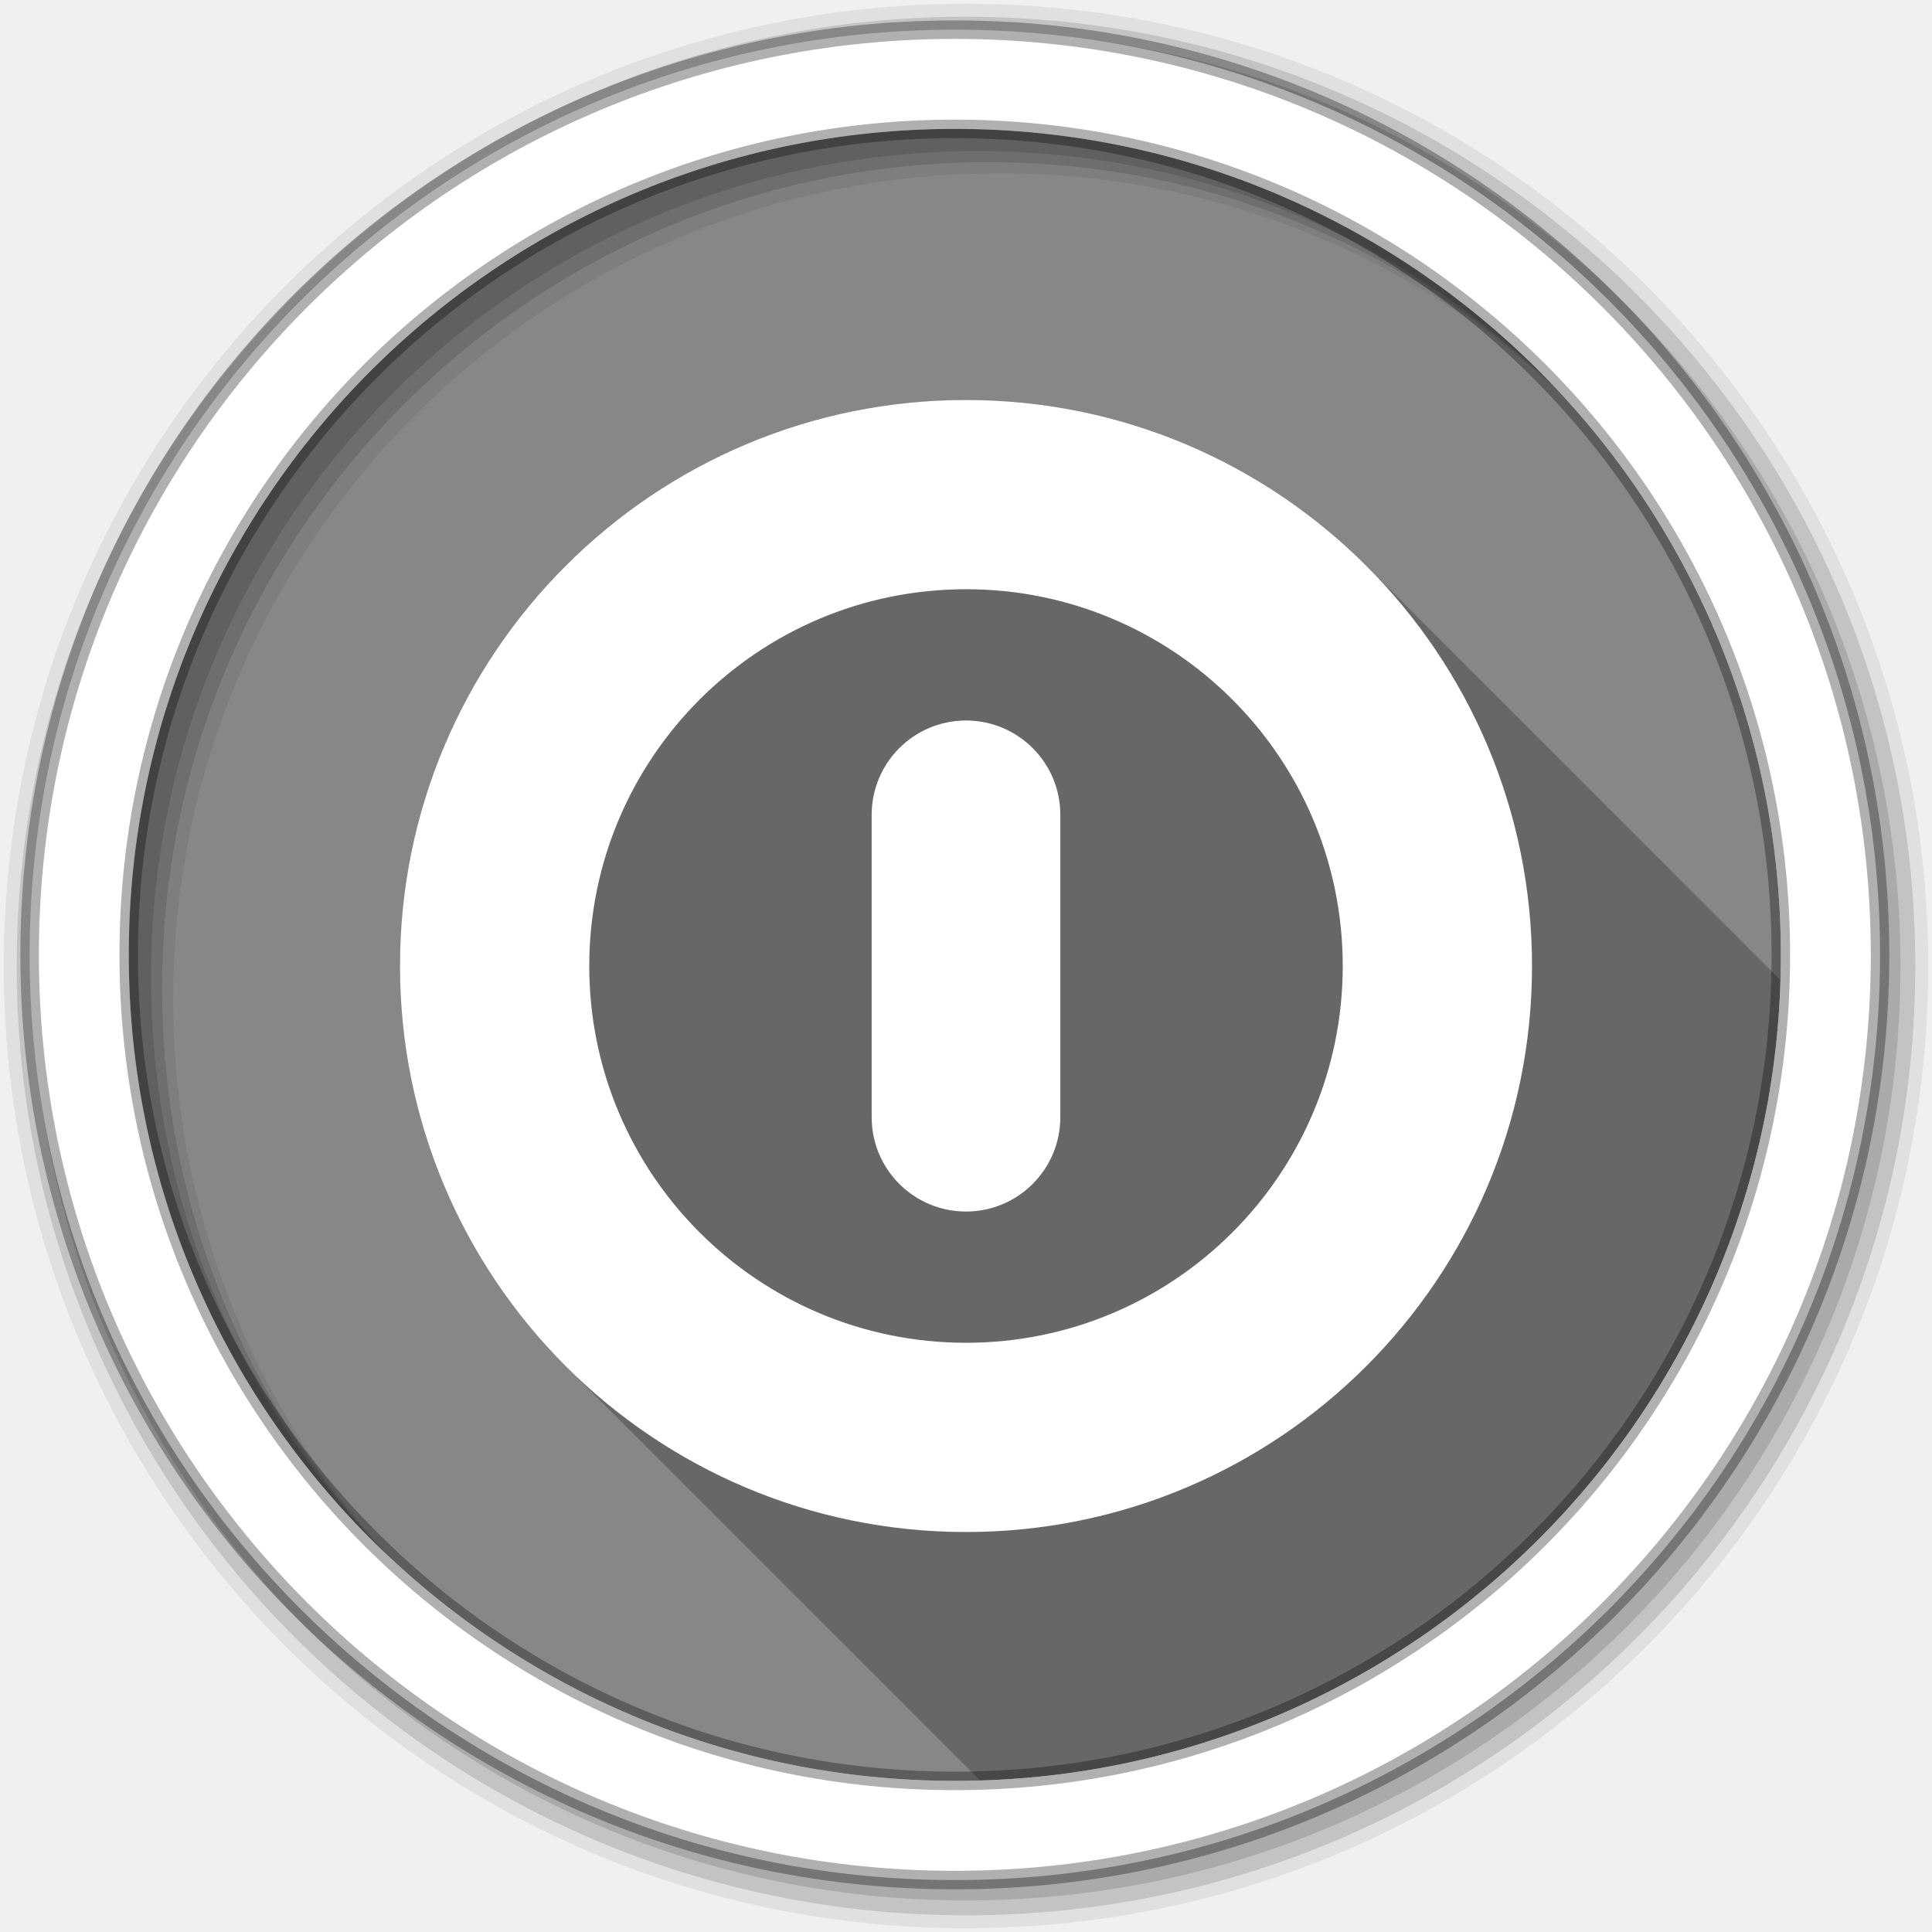
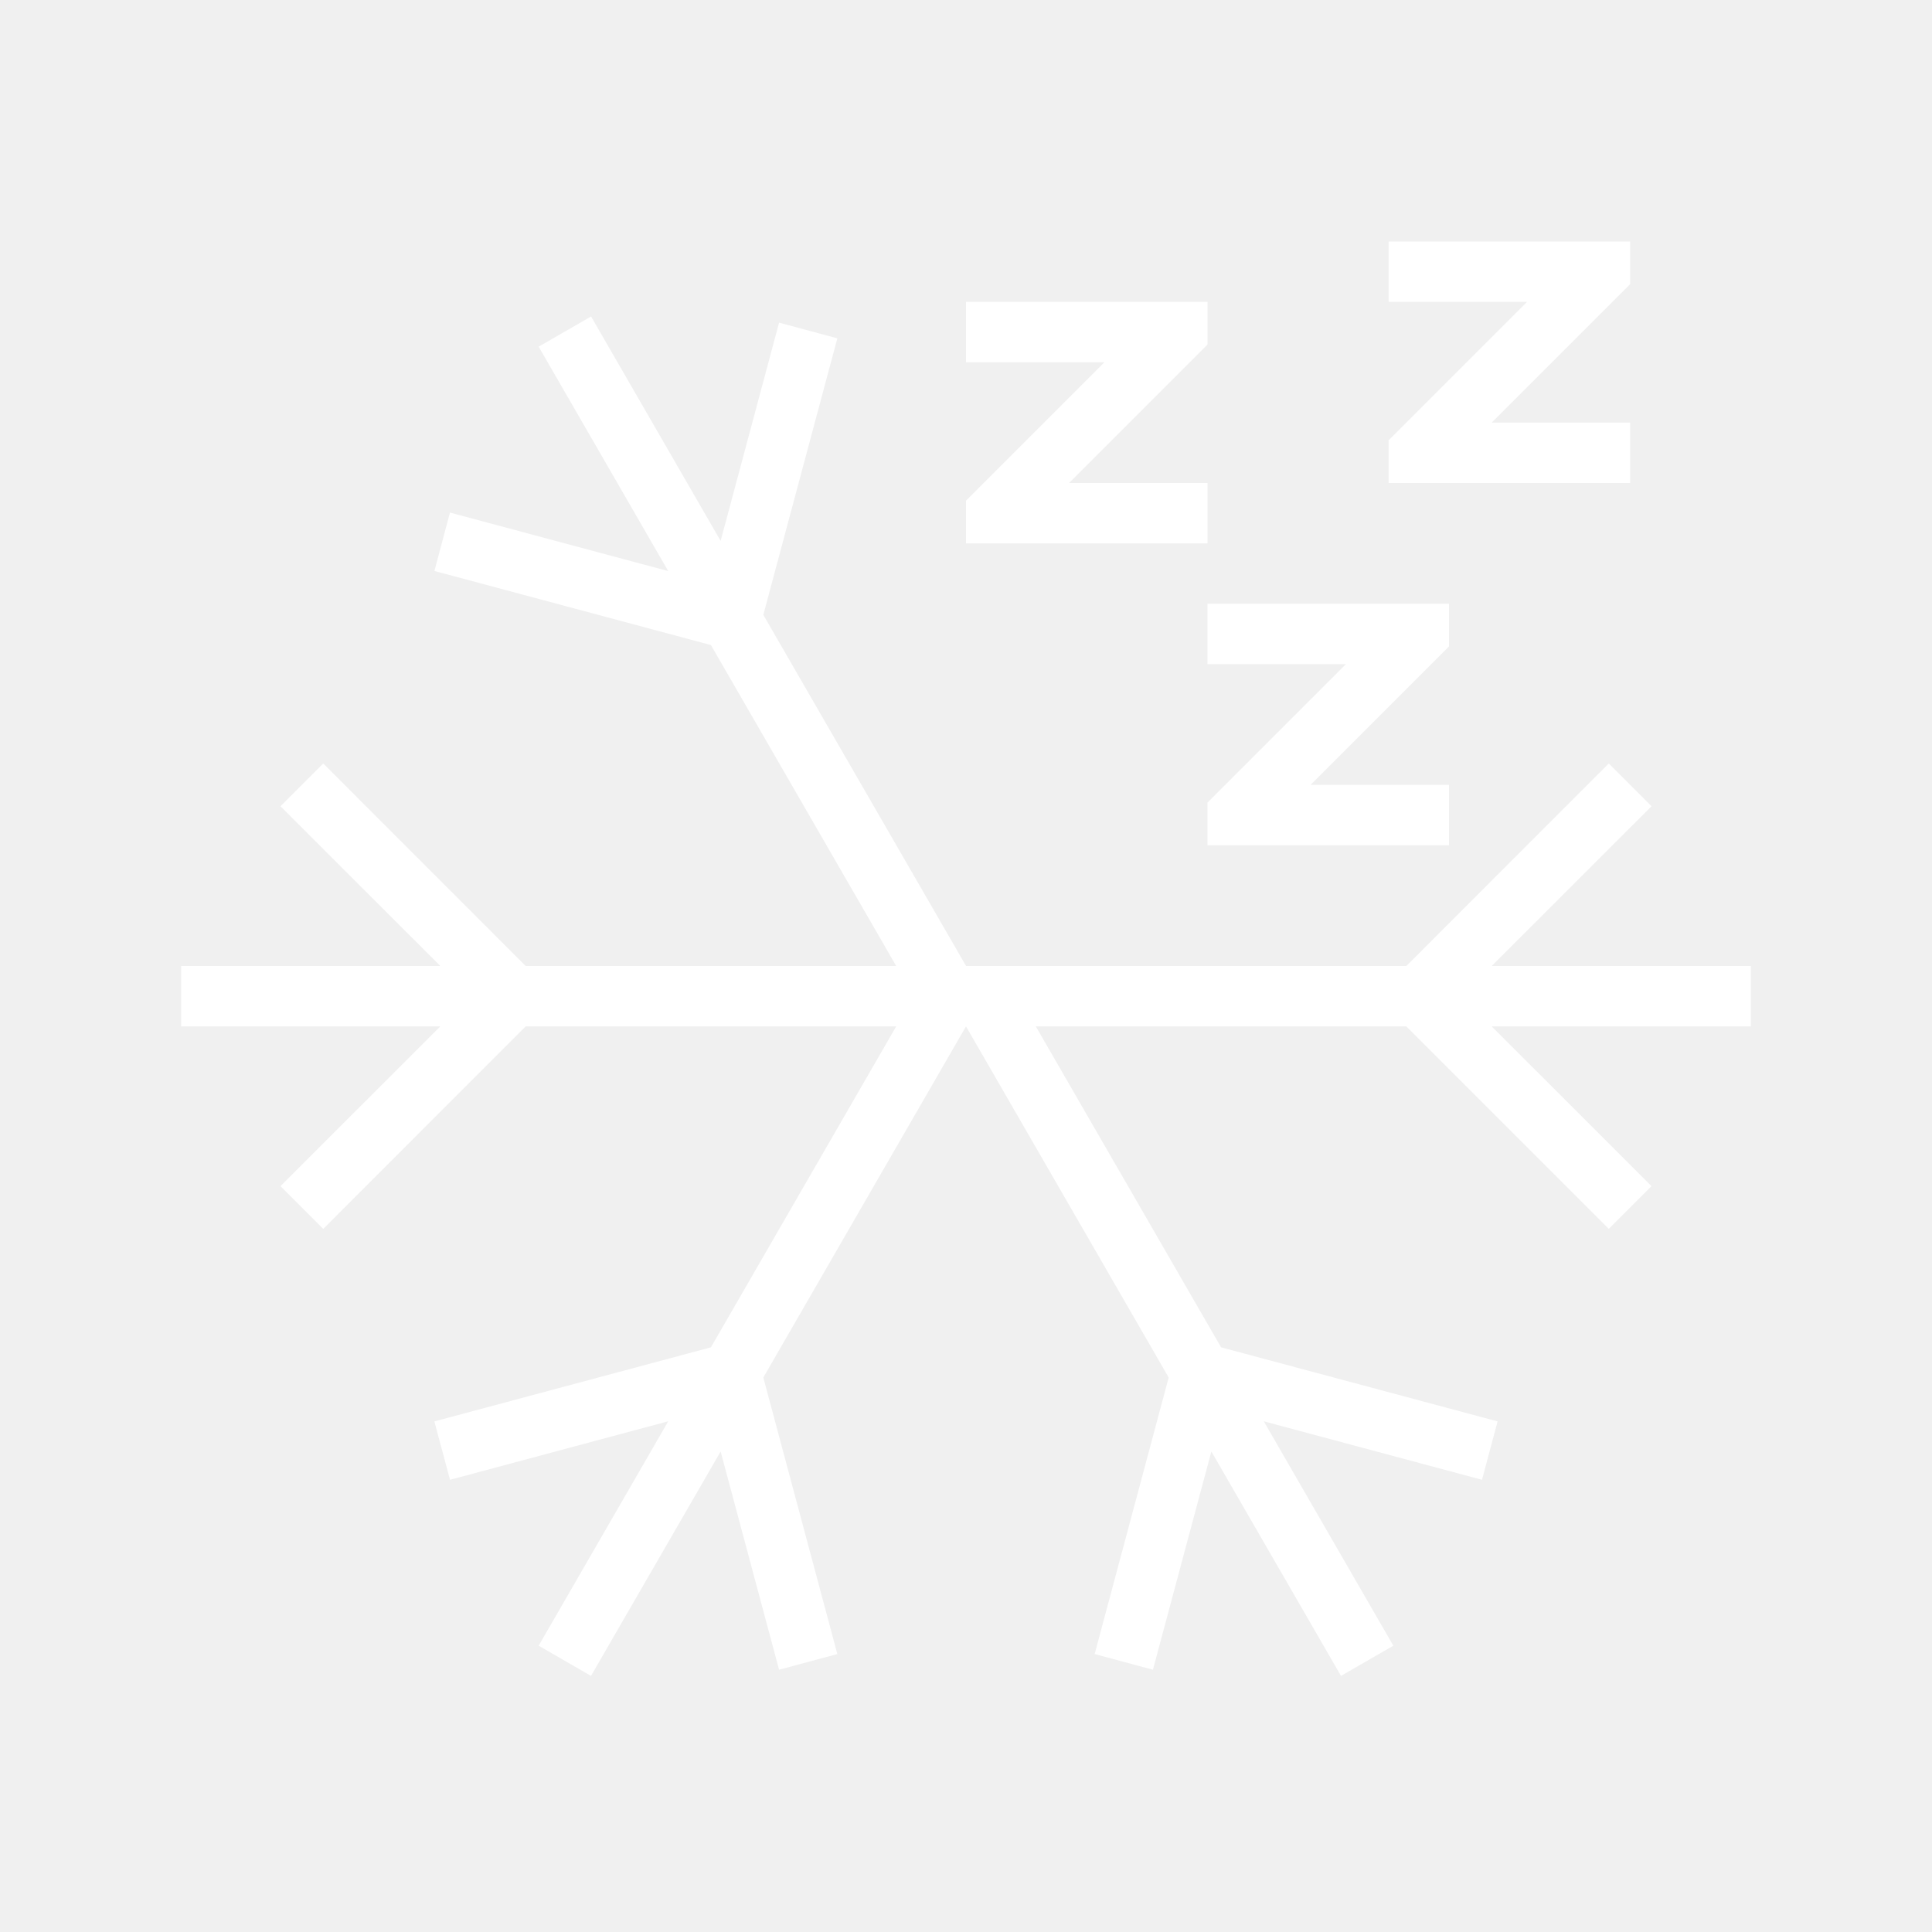
- <svg xmlns="http://www.w3.org/2000/svg" height="128" viewBox="0 0 512 512" width="128">
-   <g fill-rule="evenodd">
-     <path d="m471.95 253.05c0 120.9-98.01 218.9-218.9 218.9-120.9 0-218.9-98.01-218.9-218.9 0-120.9 98.01-218.9 218.9-218.9 120.9 0 218.9 98.01 218.9 218.9" fill="#878787" />
-     <path d="m256 106c-82.84 0-150 67.16-150 150 0 41.674 16.999 79.38 44.44 106.56.494.499.999.977 1.5 1.469.005.005-.005.026 0 .031.021.02.041.042.063.063.598.609 1.204 1.214 1.813 1.813l.094.094c.126.124.249.252.375.375.374.378.747.751 1.125 1.125.166.167.333.333.5.5.126.124.249.252.375.375.207.209.417.417.625.625.186.179.376.353.563.531.098.1.183.213.281.313l.156.156c.011.01.021.021.031.031.609.62 1.225 1.235 1.844 1.844l.094.094c.126.124.249.252.375.375.332.335.665.668 1 1 .374.378.747.751 1.125 1.125.494.499.999.977 1.5 1.469.005.005-.005.026 0 .031.021.02.041.042.063.063.469.478.931.966 1.406 1.438.461.465.939.916 1.406 1.375l.094.094c.126.124.249.252.375.375.374.378.747.751 1.125 1.125.166.167.333.333.5.5.184.18.378.352.563.531.149.151.287.319.438.469.186.179.376.353.563.531.098.1.183.213.281.313l.156.156c.011.01.021.021.031.031.609.62 1.225 1.235 1.844 1.844l.094.094c.126.124.249.252.375.375.374.378.747.751 1.125 1.125.166.167.333.333.5.5.126.124.249.252.375.375.207.209.417.417.625.625.186.179.376.353.563.531.098.1.183.213.281.313l.156.156c.011.01.021.021.031.031.609.62 1.225 1.235 1.844 1.844l.094.094c.126.124.249.252.375.375.285.289.587.557.875.844.113.116.231.228.344.344.306.308.598.632.906.938.494.499.999.977 1.5 1.469.005.005-.005.026 0 .031.021.02.041.042.063.063.598.609 1.204 1.214 1.813 1.813l.094.094c.126.124.249.252.375.375.332.335.665.668 1 1 .374.378.747.751 1.125 1.125.494.499.999.977 1.5 1.469.005.005-.005.026 0 .031.186.179.376.353.563.531.098.1.183.213.281.313l.219.219c.598.609 1.204 1.214 1.813 1.813l.094.094c.126.124.249.252.375.375.374.378.747.751 1.125 1.125.166.167.333.333.5.5.126.124.249.252.375.375.207.209.417.417.625.625.186.179.376.353.563.531.098.1.183.213.281.313l.156.156c.011.01.021.021.031.031.609.62 1.225 1.235 1.844 1.844l.094.094c.126.124.249.252.375.375.374.378.747.751 1.125 1.125.166.167.333.333.5.5.126.124.249.252.375.375.207.209.417.417.625.625.186.179.376.353.563.531.098.1.183.213.281.313l.156.156c.011.01.021.021.031.031.609.62 1.225 1.235 1.844 1.844l.094.094c.126.124.249.252.375.375.332.335.665.668 1 1 .374.378.747.751 1.125 1.125.494.499.999.977 1.5 1.469.005.005-.005.026 0 .031.021.02.041.042.063.063.469.478.931.966 1.406 1.438.461.465.939.916 1.406 1.375l.094.094c.126.124.249.252.375.375.374.378.747.751 1.125 1.125.494.499.999.977 1.5 1.469.005.005-.005.026 0 .031.186.179.376.353.563.531.098.1.183.213.281.313l.219.219c.598.609 1.204 1.214 1.813 1.813l.094.094c.126.124.249.252.375.375.374.378.747.751 1.125 1.125.166.167.333.333.5.5.126.124.249.252.375.375.207.209.417.417.625.625.186.179.376.353.563.531.098.1.183.213.281.313l.156.156c.011.01.021.021.031.031.609.62 1.225 1.235 1.844 1.844l.094.094c.126.124.249.252.375.375.285.289.587.557.875.844.113.116.231.228.344.344.306.308.598.632.906.938.494.499.999.977 1.5 1.469.005.005-.005.026 0 .031.021.02.041.042.063.063.598.609 1.204 1.214 1.813 1.813l.094.094c.126.124.249.252.375.375.332.335.665.668 1 1 .374.378.747.751 1.125 1.125.494.499.999.977 1.5 1.469.005.005-.005.026 0 .031.186.179.376.353.563.531.098.1.183.213.281.313l.219.219c.598.609 1.204 1.214 1.813 1.813l.094.094c.126.124.249.252.375.375.374.378.747.751 1.125 1.125.166.167.333.333.5.5.184.18.378.352.563.531.149.151.287.319.438.469.186.179.376.353.563.531.098.1.183.213.281.313l.156.156c.011.01.021.021.031.031.609.62 1.225 1.235 1.844 1.844l.094.094c.126.124.249.252.375.375.374.378.747.751 1.125 1.125.166.167.333.333.5.5.126.124.249.252.375.375.207.209.417.417.625.625.186.179.376.353.563.531.098.1.183.213.281.313l.156.156c.011.01.021.021.031.031.609.62 1.225 1.235 1.844 1.844l.094.094c.126.124.249.252.375.375.332.335.665.668 1 1 .374.378.747.751 1.125 1.125.494.499.999.977 1.5 1.469.005.005-.005.026 0 .031.021.02.041.042.063.063.469.478.931.966 1.406 1.438.461.465.939.916 1.406 1.375l.094.094c.126.124.249.252.375.375.374.378.747.751 1.125 1.125.494.499.999.977 1.5 1.469.005.005-.005.026 0 .031.186.179.376.353.563.531.098.1.183.213.281.313l.219.219c.413.42.832.835 1.25 1.25 115.59-3.465 208.66-96.54 212.13-212.12-.436-.439-.871-.879-1.313-1.313-.148-.154-.32-.284-.469-.438-.081-.085-.169-.165-.25-.25-.099-.098-.182-.215-.281-.313-.204-.212-.42-.414-.625-.625-.126-.124-.249-.251-.375-.375-.165-.168-.334-.333-.5-.5-.167-.166-.332-.335-.5-.5-.335-.335-.662-.668-1-1-.65-.662-1.307-1.319-1.969-1.969-.15-.15-.318-.288-.469-.438-.081-.085-.169-.165-.25-.25-.104-.103-.208-.21-.313-.313-.179-.186-.352-.378-.531-.563-.146-.144-.291-.294-.438-.438-.165-.168-.334-.333-.5-.5-.167-.166-.332-.335-.5-.5-.335-.335-.662-.668-1-1-.49-.499-.972-1.01-1.469-1.5-.497-.502-1.027-.974-1.531-1.469-.087-.09-.163-.191-.25-.281-.095-.093-.186-.189-.281-.281-.146-.144-.291-.294-.438-.438-.165-.168-.334-.333-.5-.5-.167-.166-.332-.335-.5-.5-.335-.335-.662-.668-1-1-.335-.335-.662-.668-1-1-.65-.662-1.307-1.319-1.969-1.969-.148-.154-.32-.284-.469-.438-.081-.085-.169-.165-.25-.25-.099-.098-.182-.215-.281-.313-.204-.212-.42-.414-.625-.625-.126-.124-.249-.251-.375-.375-.165-.168-.334-.333-.5-.5-.167-.166-.332-.335-.5-.5-.335-.335-.662-.668-1-1-.65-.662-1.307-1.319-1.969-1.969-.148-.154-.32-.284-.469-.438-.081-.085-.169-.165-.25-.25-.099-.098-.182-.215-.281-.313-.148-.154-.32-.284-.469-.438-.182-.18-.349-.383-.531-.563-.165-.168-.334-.333-.5-.5-.167-.166-.332-.335-.5-.5-.335-.335-.662-.668-1-1-.65-.662-1.307-1.319-1.969-1.969-.15-.15-.318-.288-.469-.438-.081-.085-.169-.165-.25-.25-.104-.103-.208-.21-.313-.313-.179-.186-.352-.378-.531-.563-.146-.144-.291-.294-.438-.438-.165-.168-.334-.333-.5-.5-.167-.166-.332-.335-.5-.5-.335-.335-.662-.668-1-1-.335-.335-.662-.668-1-1-.655-.667-1.333-1.314-2-1.969-.087-.09-.163-.191-.25-.281-.095-.093-.186-.189-.281-.281-.146-.144-.291-.294-.438-.438-.165-.168-.334-.333-.5-.5-.167-.166-.332-.335-.5-.5-.276-.276-.566-.539-.844-.813-.058-.056-.098-.131-.156-.188-.335-.335-.662-.668-1-1-.65-.662-1.307-1.319-1.969-1.969-.148-.154-.32-.284-.469-.438-.081-.085-.169-.165-.25-.25-.099-.098-.182-.215-.281-.313-.204-.212-.42-.414-.625-.625-.126-.124-.249-.251-.375-.375-.165-.168-.334-.333-.5-.5-.167-.166-.332-.335-.5-.5-.335-.335-.662-.668-1-1-.65-.662-1.307-1.319-1.969-1.969-.15-.15-.318-.288-.469-.438-.081-.085-.169-.165-.25-.25-.104-.103-.208-.21-.313-.313-.179-.186-.352-.378-.531-.563-.146-.144-.291-.294-.438-.438-.165-.168-.334-.333-.5-.5-.167-.166-.332-.335-.5-.5-.335-.335-.662-.668-1-1-.49-.499-.972-1.01-1.469-1.5-.497-.502-1.027-.974-1.531-1.469-.092-.095-.189-.186-.281-.281-.089-.087-.16-.194-.25-.281-.146-.144-.291-.294-.438-.438-.165-.168-.334-.333-.5-.5-.167-.166-.332-.335-.5-.5-.335-.335-.662-.668-1-1-.335-.335-.662-.668-1-1-.65-.662-1.307-1.319-1.969-1.969-.148-.154-.32-.284-.469-.438-.081-.085-.169-.165-.25-.25-.099-.098-.182-.215-.281-.313-.204-.212-.42-.414-.625-.625-.126-.124-.249-.251-.375-.375-.165-.168-.334-.333-.5-.5-.167-.166-.332-.335-.5-.5-.335-.335-.662-.668-1-1-.65-.662-1.307-1.319-1.969-1.969-.148-.154-.32-.284-.469-.438-.081-.085-.169-.165-.25-.25-.099-.098-.182-.215-.281-.313-.204-.212-.42-.414-.625-.625-.126-.124-.249-.251-.375-.375-.165-.168-.334-.333-.5-.5-.167-.166-.332-.335-.5-.5-.335-.335-.662-.668-1-1-.65-.662-1.307-1.319-1.969-1.969-.15-.15-.318-.288-.469-.438-.081-.085-.169-.165-.25-.25-.104-.103-.208-.21-.313-.313-.179-.186-.352-.378-.531-.563-.146-.144-.291-.294-.438-.438-.165-.168-.334-.333-.5-.5-.167-.166-.332-.335-.5-.5-.335-.335-.662-.668-1-1-.335-.335-.662-.668-1-1-.655-.667-1.333-1.314-2-1.969-.092-.095-.189-.186-.281-.281-.089-.087-.16-.194-.25-.281-.146-.144-.291-.294-.438-.438-.165-.168-.334-.333-.5-.5-.167-.166-.332-.335-.5-.5-.276-.276-.566-.539-.844-.813-.058-.056-.098-.131-.156-.188-.335-.335-.662-.668-1-1-.65-.662-1.307-1.319-1.969-1.969-.148-.154-.32-.284-.469-.438-.081-.085-.169-.165-.25-.25-.099-.098-.182-.215-.281-.313-.204-.212-.42-.414-.625-.625-.126-.124-.249-.251-.375-.375-.165-.168-.334-.333-.5-.5-.167-.166-.332-.335-.5-.5-.335-.335-.662-.668-1-1-.65-.662-1.307-1.319-1.969-1.969-.15-.15-.318-.288-.469-.438-.081-.085-.169-.165-.25-.25-.104-.103-.208-.21-.313-.313-.179-.186-.352-.378-.531-.563-.146-.144-.291-.294-.438-.438-.165-.168-.334-.333-.5-.5-.167-.166-.332-.335-.5-.5-.335-.335-.662-.668-1-1-.49-.499-.972-1.01-1.469-1.5-.497-.502-1.027-.974-1.531-1.469-.087-.09-.163-.191-.25-.281-.095-.093-.186-.189-.281-.281-.146-.144-.291-.294-.438-.438-.165-.168-.334-.333-.5-.5-.167-.166-.332-.335-.5-.5-.335-.335-.662-.668-1-1-.335-.335-.662-.668-1-1-.655-.667-1.333-1.314-2-1.969-.092-.095-.189-.186-.281-.281-.089-.087-.16-.194-.25-.281-.146-.144-.291-.294-.438-.438-.165-.168-.334-.333-.5-.5-.167-.166-.332-.335-.5-.5-27.14-27.15-64.64-43.938-106.06-43.938" fill-opacity=".235" />
-   </g>
-   <g fill-rule="evenodd">
-     <path d="m256 1c-140.83 0-255 114.17-255 255s114.17 255 255 255 255-114.17 255-255-114.17-255-255-255m8.827 44.931c120.9 0 218.9 98 218.9 218.9s-98 218.9-218.9 218.9-218.93-98-218.93-218.9 98.03-218.9 218.93-218.9" fill-opacity=".067" />
-     <g fill-opacity=".129">
-       <path d="m256 4.433c-138.94 0-251.57 112.63-251.57 251.57s112.63 251.57 251.57 251.57 251.57-112.63 251.57-251.57-112.63-251.57-251.57-251.57m5.885 38.556c120.9 0 218.9 98 218.9 218.9s-98 218.9-218.9 218.9-218.93-98-218.93-218.9 98.03-218.9 218.93-218.9" />
-       <path d="m256 8.356c-136.77 0-247.64 110.87-247.64 247.64s110.87 247.64 247.64 247.64 247.64-110.87 247.64-247.64-110.87-247.64-247.64-247.64m2.942 31.691c120.9 0 218.9 98 218.9 218.9s-98 218.9-218.9 218.9-218.93-98-218.93-218.9 98.03-218.9 218.93-218.9" />
-     </g>
-     <path d="m253.04 7.859c-135.42 0-245.19 109.78-245.19 245.19 0 135.42 109.78 245.19 245.19 245.19 135.42 0 245.19-109.78 245.19-245.19 0-135.42-109.78-245.19-245.19-245.19zm0 26.297c120.9 0 218.9 98 218.9 218.9s-98 218.9-218.9 218.9-218.93-98-218.93-218.9 98.03-218.9 218.93-218.9z" fill="#ffffff" stroke="#000000" stroke-opacity=".31" stroke-width="4.904" />
-   </g>
-   <g fill="#ffffff" fill-rule="evenodd">
-     <path d="m256 106c-82.84 0-150 67.16-150 150s67.16 150 150 150 150-67.16 150-150-67.16-150-150-150m0 50.15c55.14 0 99.84 44.707 99.84 99.85 0 55.14-44.703 99.85-99.84 99.85-55.14 0-99.84-44.707-99.84-99.85 0-55.14 44.703-99.85 99.84-99.85" />
-     <rect height="130.13" rx="25" width="50" x="231" y="190.94" />
+ <svg xmlns="http://www.w3.org/2000/svg" id="svg9" version="1.1" viewBox="0 0 32 32">
+   <defs id="defs13" />
+   <style id="current-color-scheme" type="text/css">
+         .ColorScheme-Text {
+             color:#232629;
+         }
+     </style>
+   <g style="fill:#ffffff;fill-opacity:1" id="g7" fill="currentColor" class="ColorScheme-Text">
+     <path style="fill:#ffffff;fill-opacity:1" id="path3" d="M9.79 5.242l-.868.5 2.146 3.717-3.615-.969-.258.967 4.58 1.227L14.844 16H8.707l-3.353-3.354-.708.708L7.293 16H3v1h4.293l-2.647 2.646.708.708L8.707 17h6.137l-3.069 5.316-4.58 1.227.258.967 3.615-.969-2.146 3.717.867.5 2.147-3.717.968 3.615.965-.26-1.226-4.58L16 17l3.357 5.816-1.226 4.58.965.26.968-3.615 2.147 3.717.867-.5-2.146-3.717 3.615.969.258-.967-4.58-1.227L17.156 17h6.137l3.353 3.354.708-.708L24.707 17H29v-1h-4.293l2.647-2.646-.708-.708L23.293 16H16v-.002l-3.357-5.814 1.226-4.58-.965-.26-.968 3.615zM23 4v1h2.293l-2 2-.293.293V8h4V7h-2.293l2-2L27 4.707V4h-.707z" />
+     <path style="fill:#ffffff;fill-opacity:1" id="path5" d="M20 10v1h2.293l-2 2-.293.293V14h4v-1h-2.293l2-2 .293-.293V10h-.707zm-4-5v1h2.293l-2 2-.293.293V9h4V8h-2.293l2-2L20 5.707V5h-.707z" />
  </g>
</svg>
